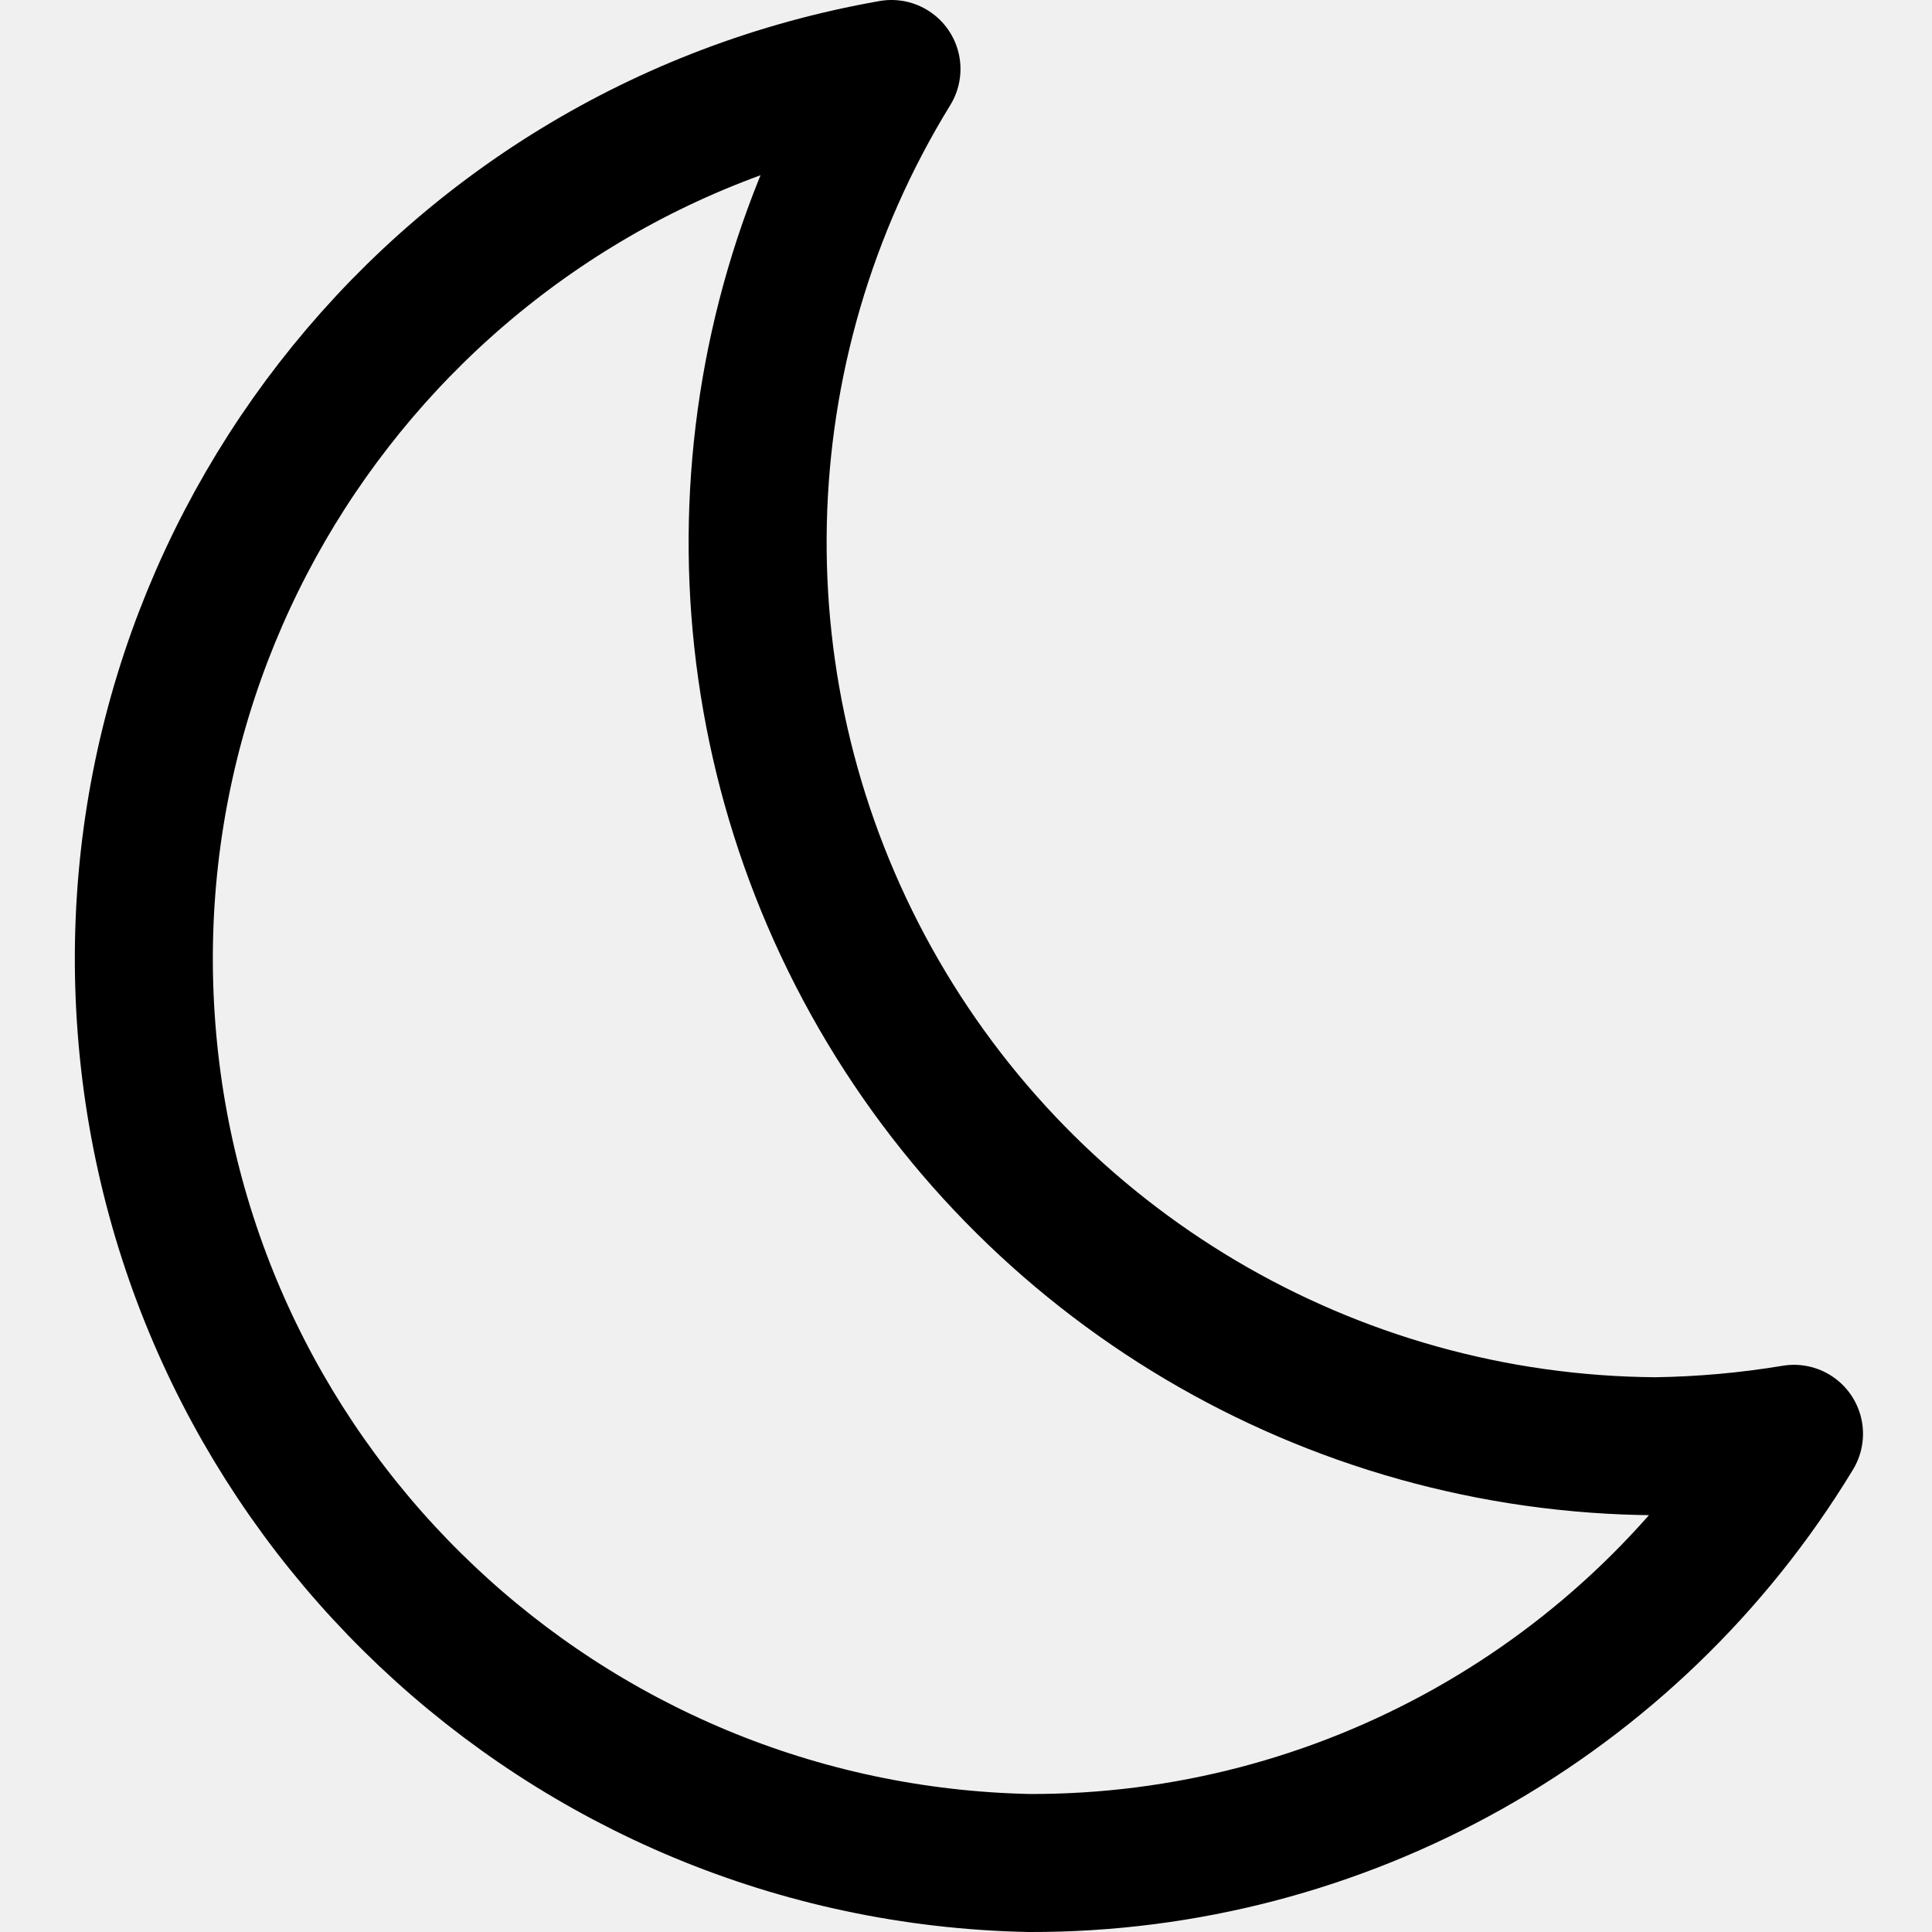
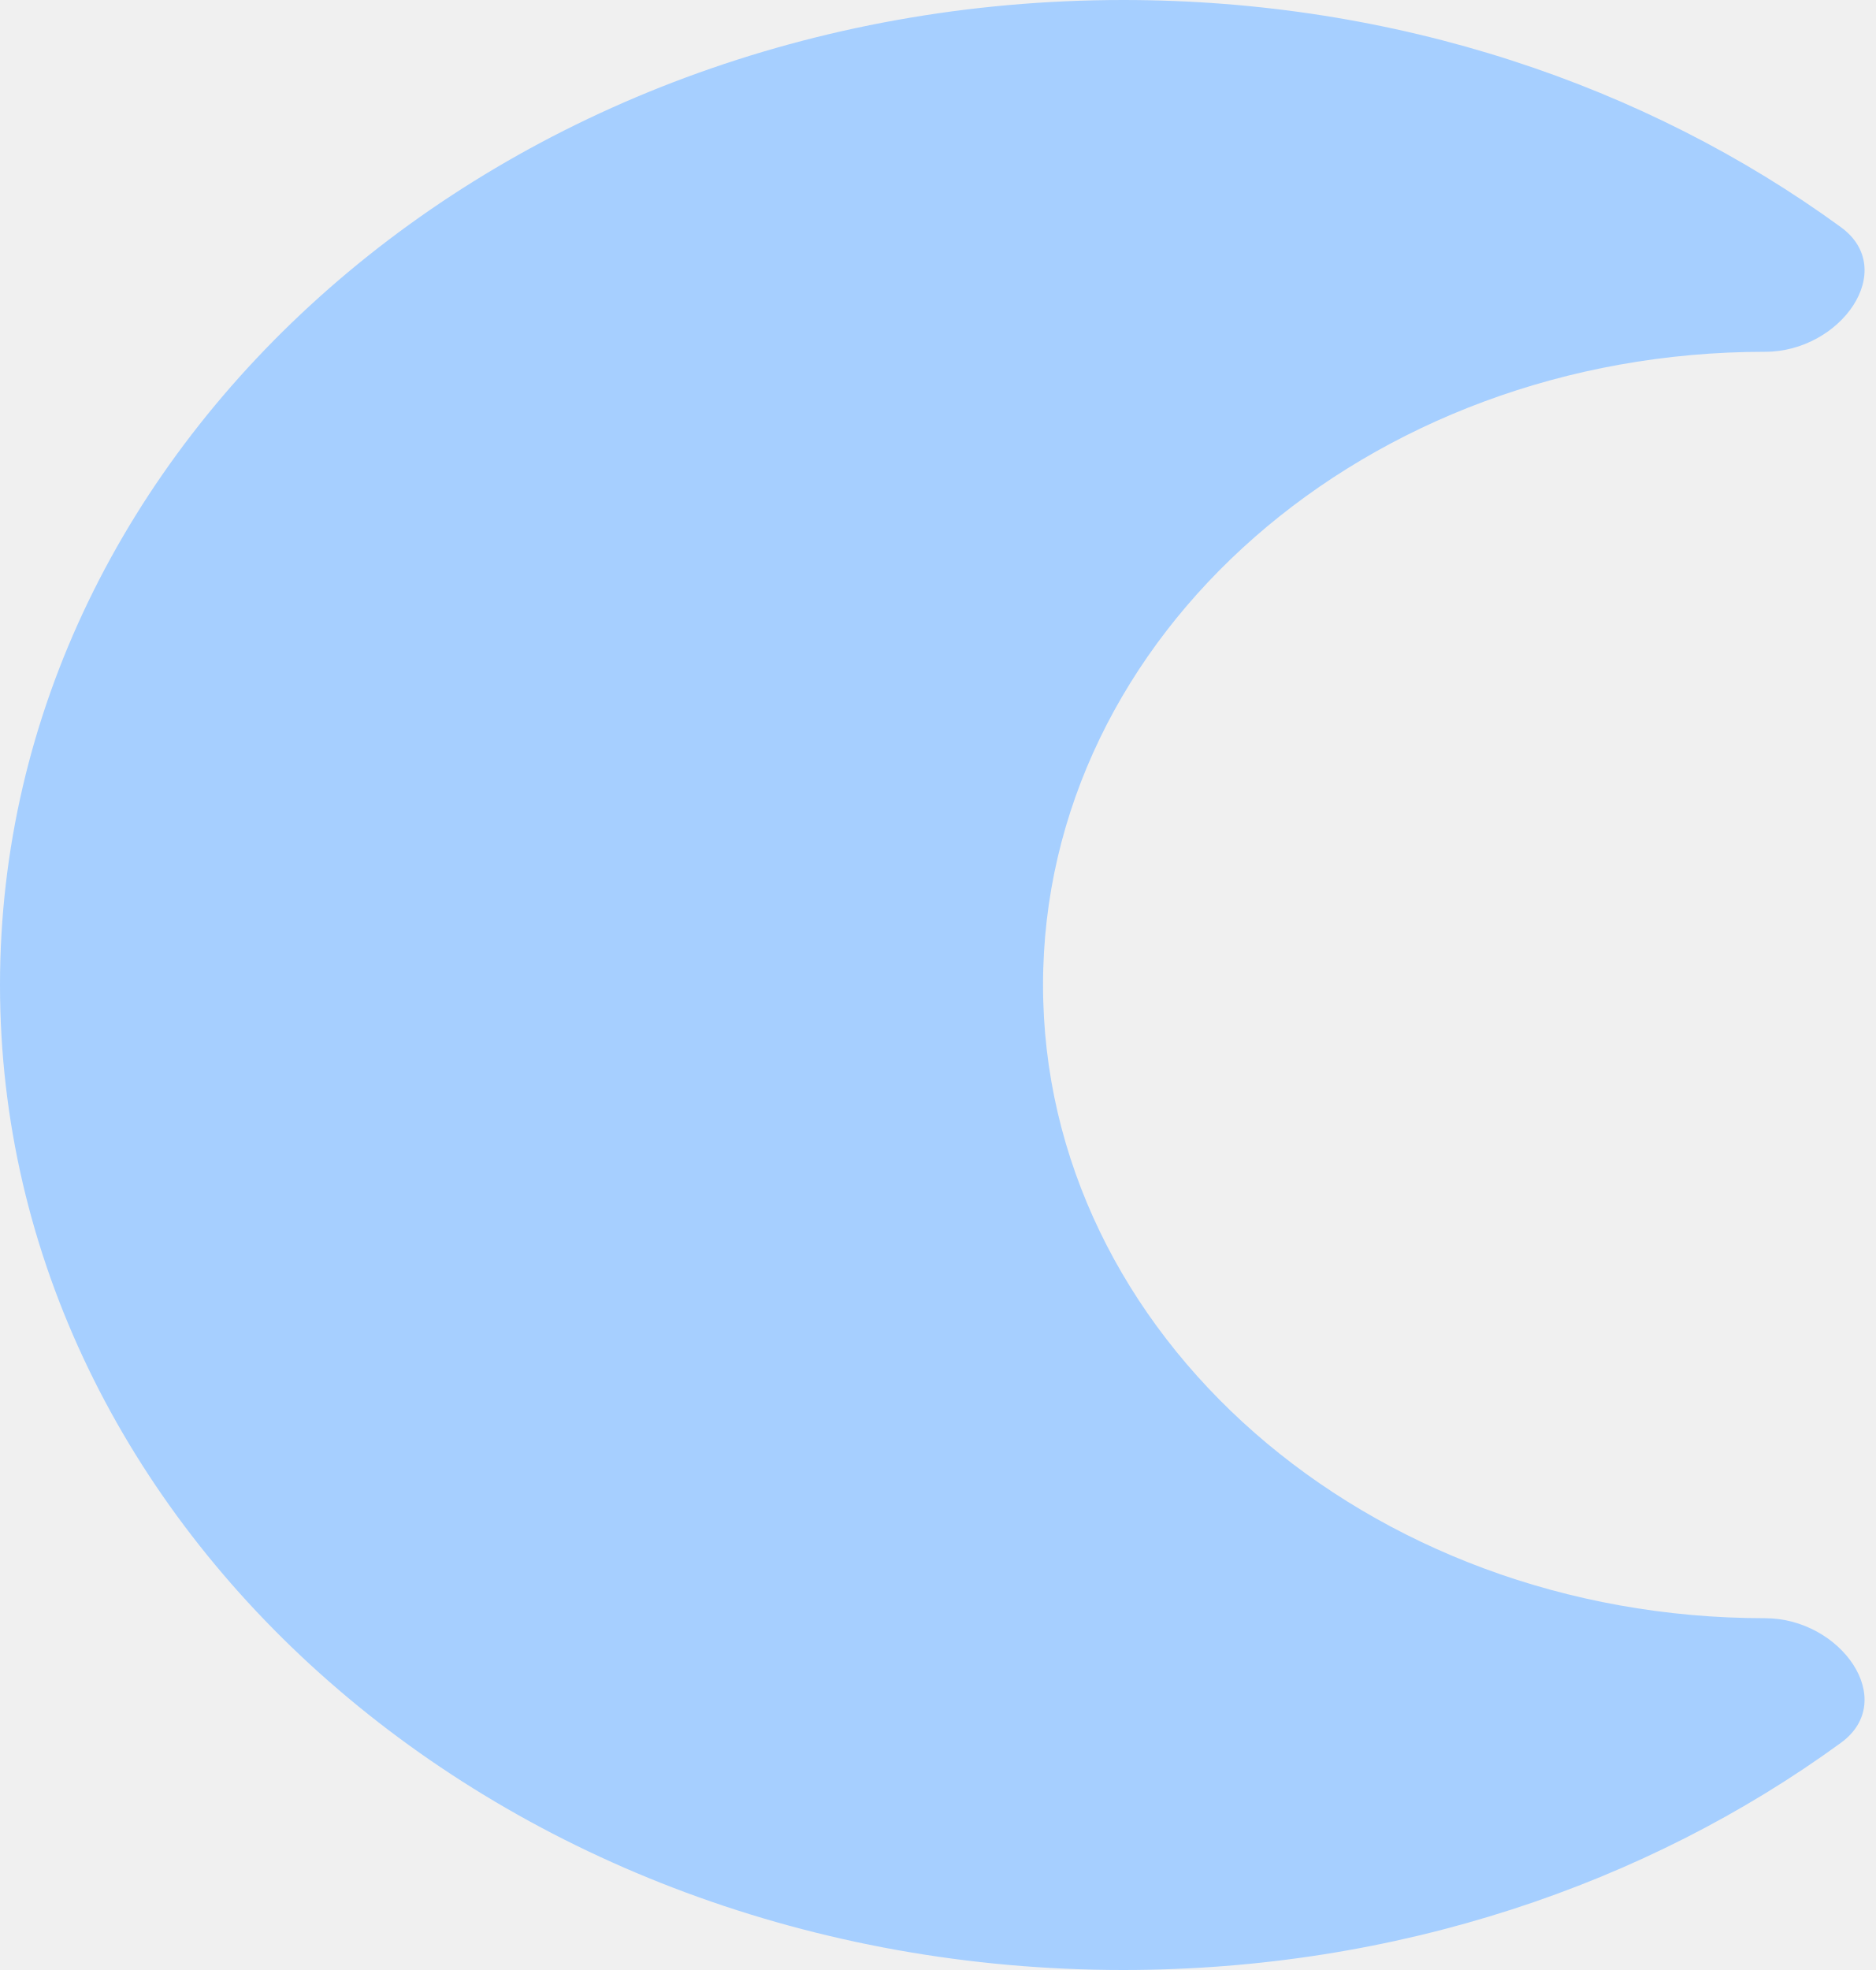
- <svg xmlns="http://www.w3.org/2000/svg" width="14" height="14" fill="none">
-   <g clip-path="url(#a)">
-     <path d="M12 10.48A6.55 6.55 0 0 1 6.46.5a6.55 6.55 0 0 0 1 13A6.46 6.46 0 0 0 13 10.39c-.33.055-.665.085-1 .09v0z" stroke="#000001" stroke-linecap="round" stroke-linejoin="round" />
-   </g>
-   <defs>
-     <clipPath id="a">
-       <path fill="#fff" d="M0 0h14v14H0z" />
-     </clipPath>
-   </defs>
+ <svg xmlns="http://www.w3.org/2000/svg" width="40" height="42" fill="none">
+   <path d="M39.252 4.843c1.241.905 0 2.657-1.615 2.657-8.503 0-15.397 6.044-15.397 13.5s6.894 13.5 15.397 13.5c1.614 0 2.856 1.752 1.615 2.657C35.102 40.18 29.769 42 23.95 42 10.723 42 0 32.598 0 21S10.723 0 23.95 0c5.819 0 11.152 1.819 15.302 4.843z" fill="#A6CFFF" />
</svg>
